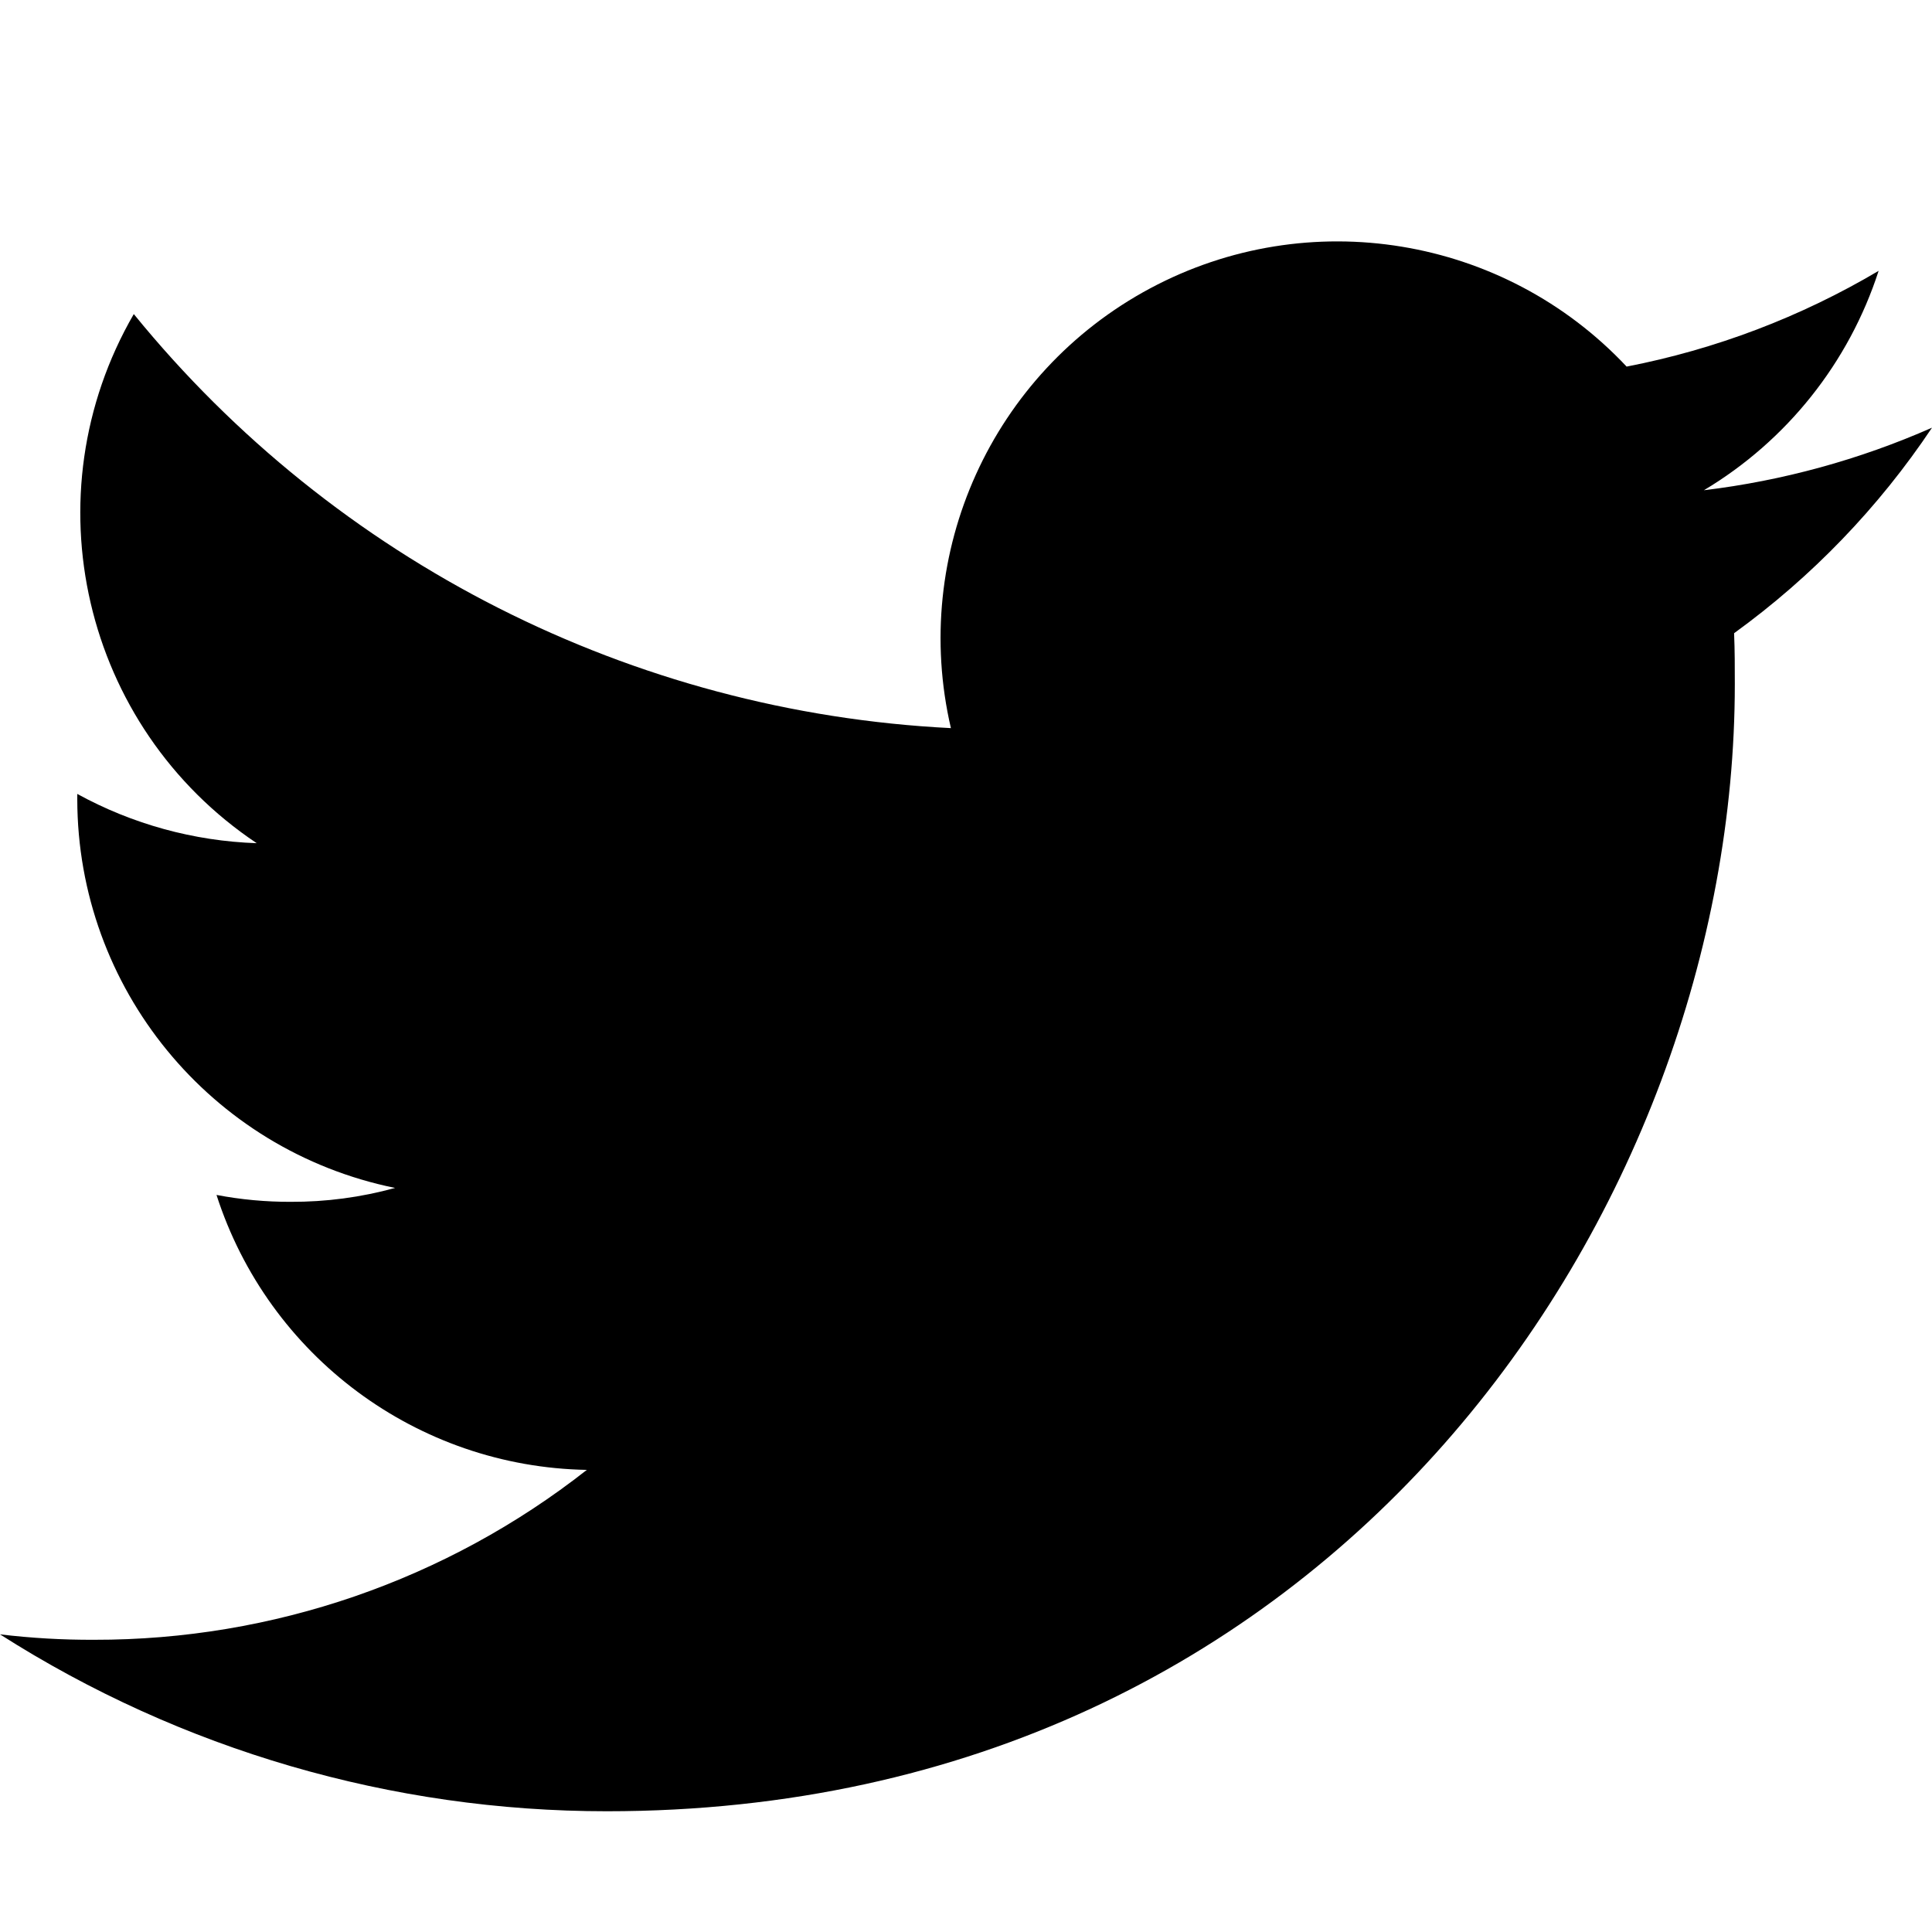
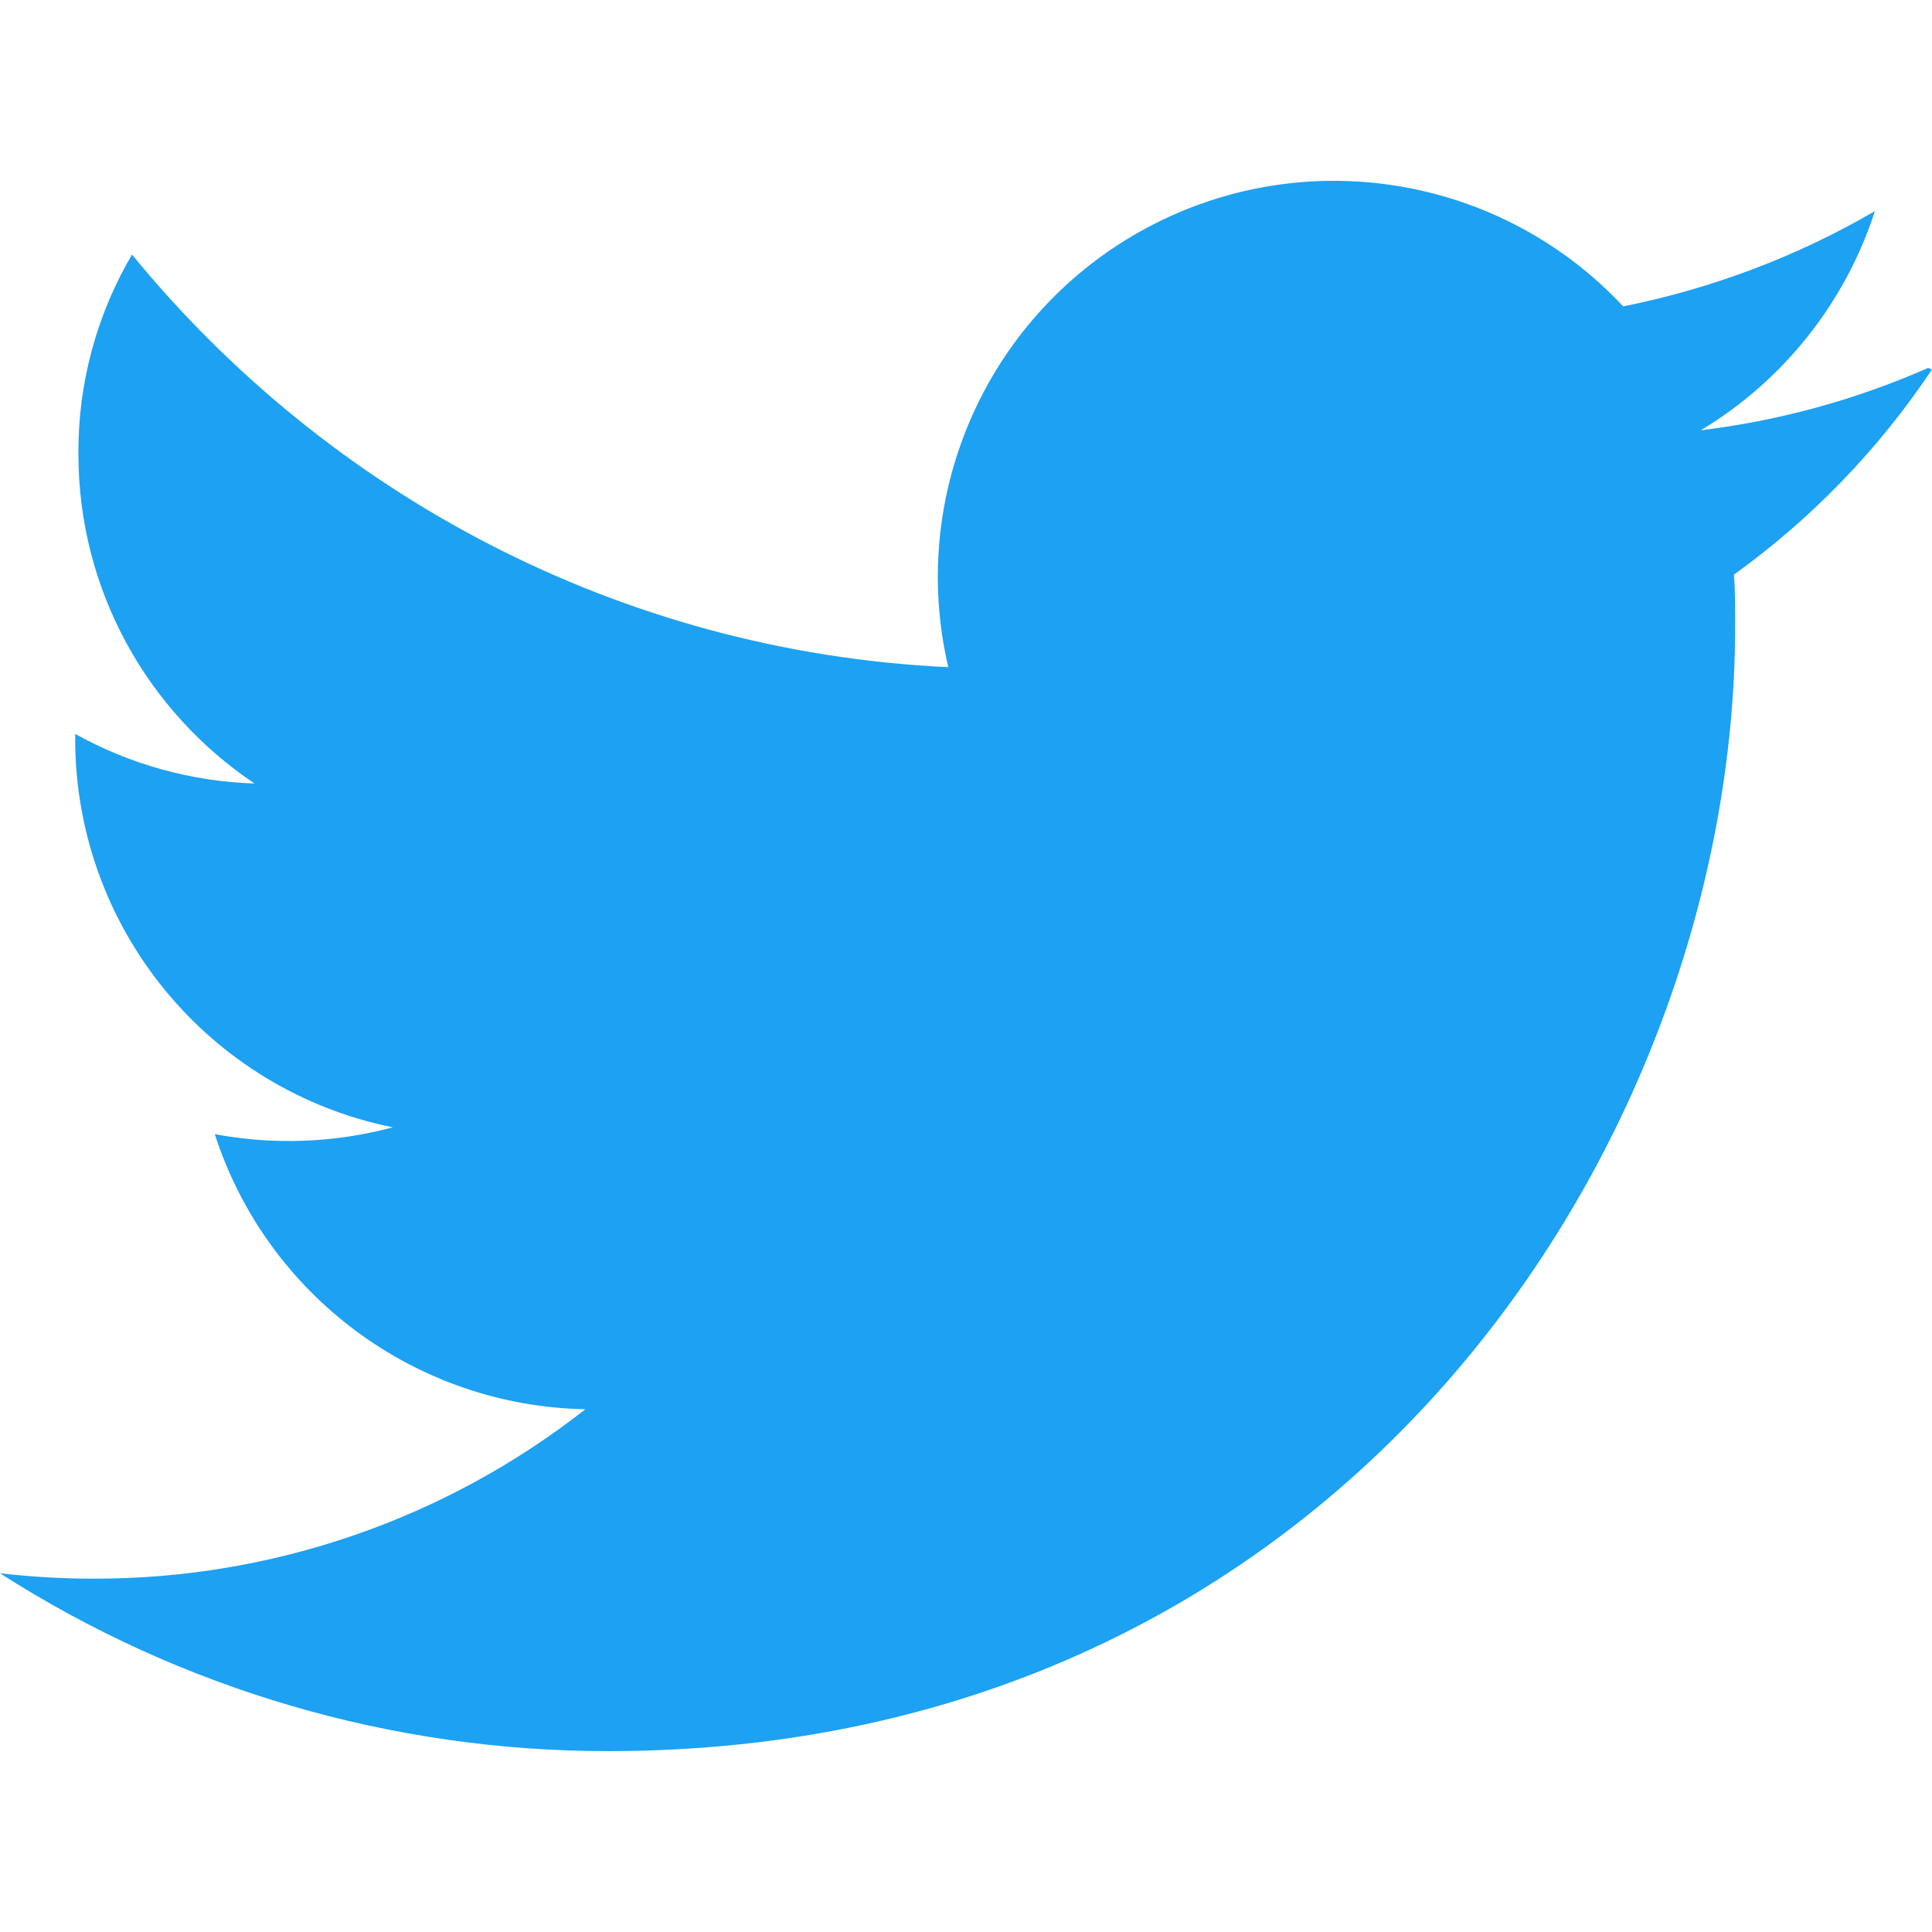
- <svg xmlns="http://www.w3.org/2000/svg" width="32" height="32" fill="currentColor" class="bi bi-twitter" viewBox="0 0 16 16">
-   <path d="M5.026 15c6.038 0 9.341-5.003 9.341-9.334 0-.14 0-.282-.006-.422A6.685 6.685 0 0 0 16 3.542a6.658 6.658 0 0 1-1.889.518 3.301 3.301 0 0 0 1.447-1.817 6.533 6.533 0 0 1-2.087.793A3.286 3.286 0 0 0 7.875 6.03a9.325 9.325 0 0 1-6.767-3.429 3.289 3.289 0 0 0 1.018 4.382A3.323 3.323 0 0 1 .64 6.575v.045a3.288 3.288 0 0 0 2.632 3.218 3.203 3.203 0 0 1-.865.115 3.23 3.23 0 0 1-.614-.057 3.283 3.283 0 0 0 3.067 2.277A6.588 6.588 0 0 1 .78 13.58a6.32 6.32 0 0 1-.78-.045A9.344 9.344 0 0 0 5.026 15z" />
+ <svg xmlns="http://www.w3.org/2000/svg" fill="#1DA1F2" role="img" viewBox="0 0 24 24">
+   <path d="M23.953 4.57a10 10 0 01-2.825.775 4.958 4.958 0 002.163-2.723c-.951.555-2.005.959-3.127 1.184a4.92 4.92 0 00-8.384 4.482C7.69 8.095 4.067 6.13 1.64 3.162a4.822 4.822 0 00-.666 2.475c0 1.71.87 3.213 2.188 4.096a4.904 4.904 0 01-2.228-.616v.06a4.923 4.923 0 003.946 4.827 4.996 4.996 0 01-2.212.085 4.936 4.936 0 004.604 3.417 9.867 9.867 0 01-6.102 2.105c-.39 0-.779-.023-1.17-.067a13.995 13.995 0 007.557 2.209c9.053 0 13.998-7.496 13.998-13.985 0-.21 0-.42-.015-.63A9.935 9.935 0 0024 4.59z" />
</svg>
